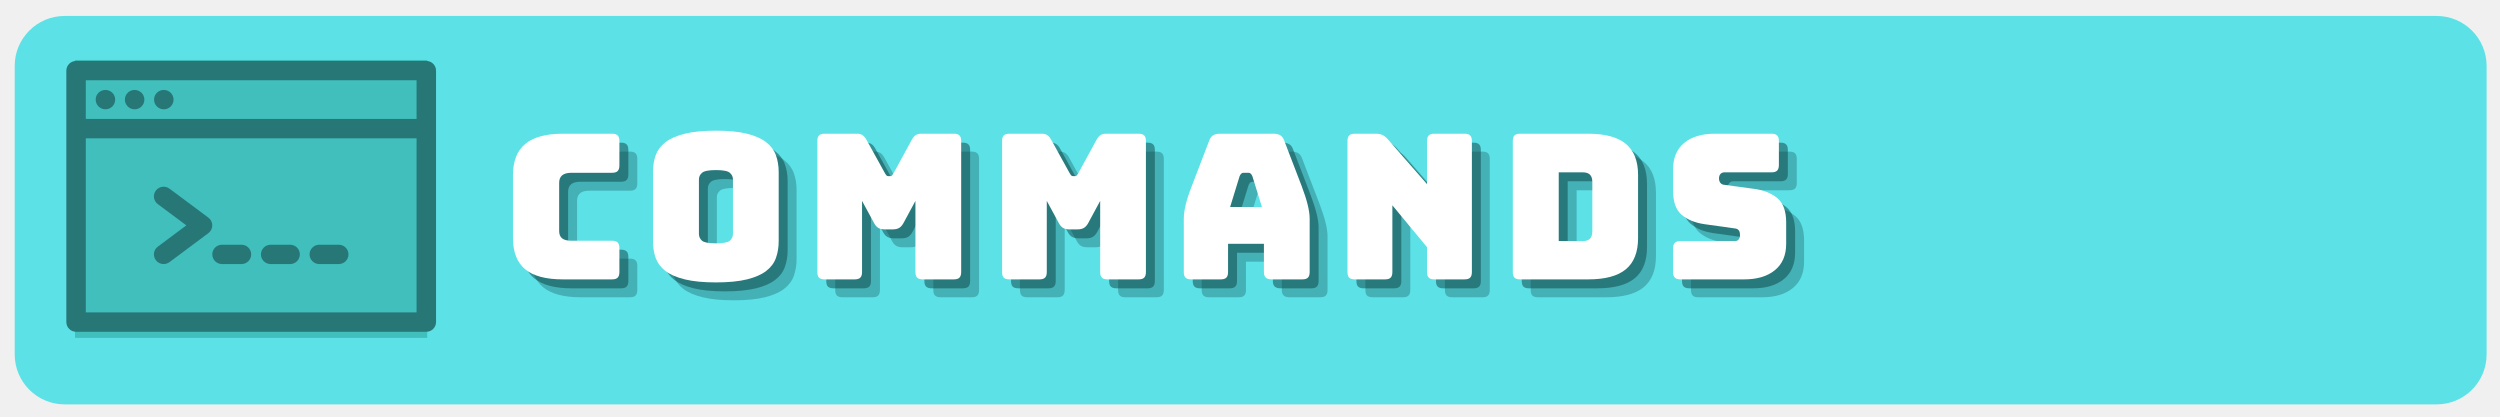
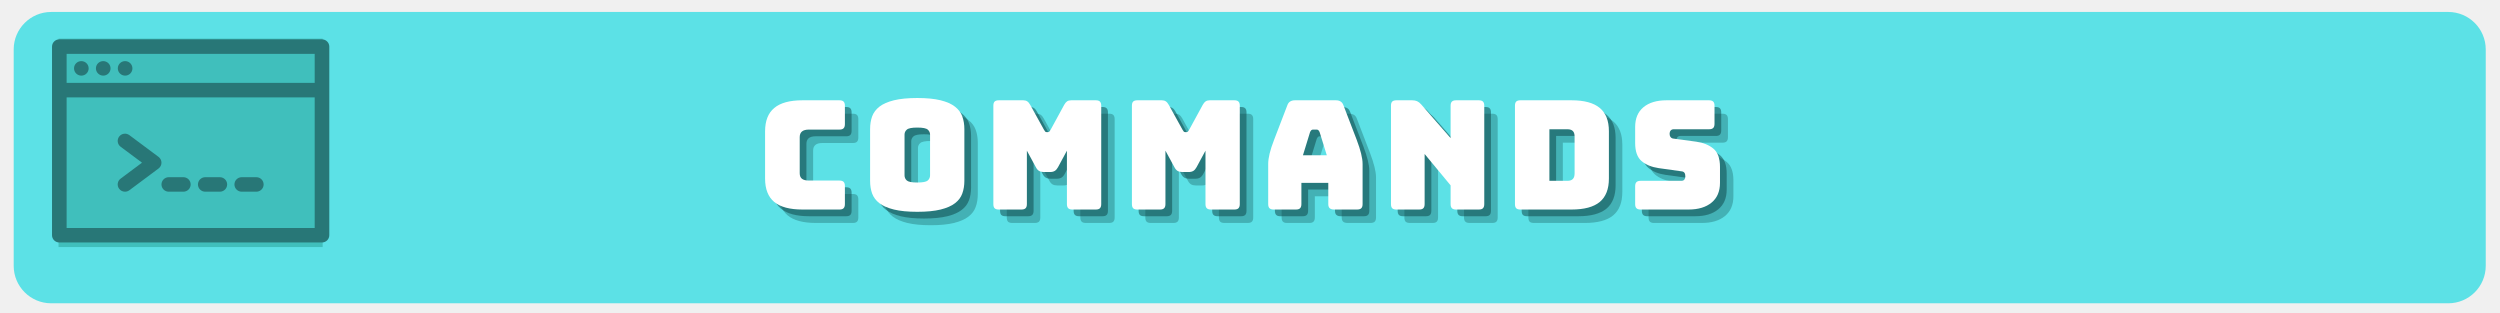
- <svg xmlns="http://www.w3.org/2000/svg" width="600" zoomAndPan="magnify" viewBox="0 0 450 75" height="100" preserveAspectRatio="xMidYMid meet" version="1.0">
+ <svg xmlns="http://www.w3.org/2000/svg" width="800" zoomAndPan="magnify" viewBox="0 0 600 75" height="100" preserveAspectRatio="xMidYMid meet" version="1.0">
  <defs>
    <g />
-     <clipPath id="a8f22cd512">
-       <path d="M 2.645 2.871 L 447.59 2.871 L 447.59 72.789 L 2.645 72.789 Z M 2.645 2.871 " clip-rule="nonzero" />
-     </clipPath>
-     <clipPath id="0881bcf93d">
-       <path d="M 11.645 2.871 L 438.59 2.871 C 443.562 2.871 447.59 6.902 447.59 11.871 L 447.59 63.789 C 447.59 68.762 443.562 72.789 438.59 72.789 L 11.645 72.789 C 6.672 72.789 2.645 68.762 2.645 63.789 L 2.645 11.871 C 2.645 6.902 6.672 2.871 11.645 2.871 Z M 11.645 2.871 " clip-rule="nonzero" />
-     </clipPath>
-     <clipPath id="2cd07e31df">
-       <path d="M 13.504 10.793 L 76.902 10.793 L 76.902 60.82 L 13.504 60.82 Z M 13.504 10.793 " clip-rule="nonzero" />
-     </clipPath>
-     <clipPath id="aecfd1c8bf">
-       <path d="M 11.816 10.969 L 78.566 10.969 L 78.566 59.719 L 11.816 59.719 Z M 11.816 10.969 " clip-rule="nonzero" />
+     <clipPath id="42a7667647">
+       <path d="M 3.285 2.871 L 596.578 2.871 L 596.578 72.789 L 3.285 72.789 Z M 3.285 2.871 " clip-rule="nonzero" />
+     </clipPath>
+     <clipPath id="89213563f9">
+       <path d="M 12.285 2.871 L 587.578 2.871 C 592.551 2.871 596.578 6.902 596.578 11.871 L 596.578 63.789 C 596.578 68.762 592.551 72.789 587.578 72.789 L 12.285 72.789 C 7.316 72.789 3.285 68.762 3.285 63.789 L 3.285 11.871 C 3.285 6.902 7.316 2.871 12.285 2.871 Z M 12.285 2.871 " clip-rule="nonzero" />
+     </clipPath>
+     <clipPath id="1441cbeea9">
+       <path d="M 14.047 9.27 L 77.441 9.27 L 77.441 59.301 L 14.047 59.301 Z M 14.047 9.27 " clip-rule="nonzero" />
+     </clipPath>
+     <clipPath id="b07597e1dd">
+       <path d="M 12.359 9.445 L 79.109 9.445 L 79.109 58.195 L 12.359 58.195 Z M 12.359 9.445 " clip-rule="nonzero" />
    </clipPath>
  </defs>
-   <g clip-path="url(#a8f22cd512)">
-     <g clip-path="url(#0881bcf93d)">
-       <path fill="#5ce1e6" d="M 2.645 2.871 L 447.59 2.871 L 447.59 72.789 L 2.645 72.789 Z M 2.645 2.871 " fill-opacity="1" fill-rule="nonzero" />
-     </g>
-   </g>
-   <g clip-path="url(#2cd07e31df)">
-     <path fill="#40bfbc" d="M 13.504 10.793 L 76.902 10.793 L 76.902 60.82 L 13.504 60.82 Z M 13.504 10.793 " fill-opacity="1" fill-rule="nonzero" />
-   </g>
-   <g clip-path="url(#aecfd1c8bf)">
-     <path fill="#287777" d="M 76.738 10.969 L 13.695 10.969 C 12.73 10.969 11.941 11.754 11.941 12.711 L 11.941 57.977 C 11.941 58.934 12.73 59.719 13.695 59.719 L 76.738 59.719 C 77.699 59.719 78.488 58.934 78.488 57.977 L 78.488 12.711 C 78.488 11.754 77.703 10.969 76.738 10.969 M 15.445 14.453 L 74.984 14.453 L 74.984 21.414 L 15.445 21.414 Z M 74.984 56.234 L 15.445 56.234 L 15.445 24.898 L 74.984 24.898 Z M 74.984 56.234 " fill-opacity="1" fill-rule="evenodd" />
-   </g>
-   <path fill="#287777" d="M 18.984 19.676 C 18.016 19.676 17.223 18.895 17.223 17.934 C 17.223 16.969 17.996 16.191 18.965 16.191 L 18.984 16.191 C 19.949 16.191 20.734 16.969 20.734 17.934 C 20.734 18.895 19.949 19.676 18.984 19.676 " fill-opacity="1" fill-rule="evenodd" />
-   <path fill="#287777" d="M 24.234 19.676 C 23.27 19.676 22.477 18.895 22.477 17.934 C 22.477 16.969 23.25 16.191 24.219 16.191 L 24.234 16.191 C 25.203 16.191 25.988 16.969 25.988 17.934 C 25.988 18.895 25.203 19.676 24.234 19.676 " fill-opacity="1" fill-rule="evenodd" />
-   <path fill="#287777" d="M 29.488 19.676 C 28.523 19.676 27.73 18.895 27.73 17.934 C 27.73 16.969 28.504 16.191 29.473 16.191 L 29.488 16.191 C 30.457 16.191 31.242 16.969 31.242 17.934 C 31.242 18.895 30.457 19.676 29.488 19.676 " fill-opacity="1" fill-rule="evenodd" />
-   <path fill="#287777" d="M 29.457 47.531 C 28.926 47.531 28.398 47.293 28.055 46.836 C 27.473 46.066 27.629 44.973 28.402 44.398 L 33.539 40.566 L 28.402 36.738 C 27.629 36.16 27.473 35.07 28.055 34.301 C 28.637 33.531 29.73 33.379 30.504 33.953 L 37.512 39.176 C 37.953 39.504 38.211 40.02 38.211 40.566 C 38.211 41.113 37.953 41.633 37.512 41.961 L 30.504 47.184 C 30.191 47.418 29.82 47.531 29.457 47.531 " fill-opacity="1" fill-rule="evenodd" />
-   <path fill="#287777" d="M 43.465 47.531 L 39.961 47.531 C 38.996 47.531 38.211 46.754 38.211 45.789 C 38.211 44.828 38.996 44.051 39.961 44.051 L 43.465 44.051 C 44.43 44.051 45.215 44.828 45.215 45.789 C 45.215 46.754 44.43 47.531 43.465 47.531 " fill-opacity="1" fill-rule="evenodd" />
-   <path fill="#287777" d="M 60.977 47.531 L 57.473 47.531 C 56.508 47.531 55.723 46.754 55.723 45.789 C 55.723 44.828 56.508 44.051 57.473 44.051 L 60.977 44.051 C 61.945 44.051 62.727 44.828 62.727 45.789 C 62.727 46.754 61.945 47.531 60.977 47.531 " fill-opacity="1" fill-rule="evenodd" />
-   <path fill="#287777" d="M 52.223 47.531 L 48.719 47.531 C 47.75 47.531 46.969 46.754 46.969 45.789 C 46.969 44.828 47.754 44.051 48.719 44.051 L 52.223 44.051 C 53.188 44.051 53.973 44.828 53.973 45.789 C 53.973 46.754 53.188 47.531 52.223 47.531 " fill-opacity="1" fill-rule="evenodd" />
-   <g fill="#0d4244" fill-opacity="0.302">
-     <g transform="translate(93.44639, 53.50789)">
+   <g clip-path="url(#42a7667647)">
+     <g clip-path="url(#89213563f9)">
+       <path fill="#5ce1e6" d="M 3.285 2.871 L 596.578 2.871 L 596.578 72.789 L 3.285 72.789 Z M 3.285 2.871 " fill-opacity="1" fill-rule="nonzero" />
+     </g>
+   </g>
+   <g clip-path="url(#1441cbeea9)">
+     <path fill="#40bfbc" d="M 14.047 9.27 L 77.445 9.27 L 77.445 59.301 L 14.047 59.301 Z M 14.047 9.27 " fill-opacity="1" fill-rule="nonzero" />
+   </g>
+   <g clip-path="url(#b07597e1dd)">
+     <path fill="#287777" d="M 77.281 9.445 L 14.234 9.445 C 13.273 9.445 12.484 10.23 12.484 11.188 L 12.484 56.453 C 12.484 57.414 13.273 58.195 14.234 58.195 L 77.281 58.195 C 78.242 58.195 79.031 57.414 79.031 56.453 L 79.031 11.188 C 79.031 10.23 78.242 9.445 77.281 9.445 M 15.988 12.93 L 75.527 12.93 L 75.527 19.895 L 15.988 19.895 Z M 75.527 54.715 L 15.988 54.715 L 15.988 23.375 L 75.527 23.375 Z M 75.527 54.715 " fill-opacity="1" fill-rule="evenodd" />
+   </g>
+   <path fill="#287777" d="M 19.523 18.152 C 18.559 18.152 17.766 17.371 17.766 16.41 C 17.766 15.449 18.539 14.668 19.508 14.668 L 19.523 14.668 C 20.492 14.668 21.277 15.449 21.277 16.41 C 21.277 17.375 20.492 18.152 19.523 18.152 " fill-opacity="1" fill-rule="evenodd" />
+   <path fill="#287777" d="M 24.777 18.152 C 23.812 18.152 23.02 17.371 23.02 16.41 C 23.02 15.449 23.793 14.668 24.762 14.668 L 24.777 14.668 C 25.746 14.668 26.531 15.449 26.531 16.41 C 26.531 17.375 25.746 18.152 24.777 18.152 " fill-opacity="1" fill-rule="evenodd" />
+   <path fill="#287777" d="M 30.031 18.152 C 29.066 18.152 28.273 17.371 28.273 16.41 C 28.273 15.449 29.047 14.668 30.016 14.668 L 30.031 14.668 C 31 14.668 31.781 15.449 31.781 16.41 C 31.785 17.375 31 18.152 30.031 18.152 " fill-opacity="1" fill-rule="evenodd" />
+   <path fill="#287777" d="M 30 46.008 C 29.465 46.008 28.938 45.77 28.598 45.312 C 28.016 44.543 28.172 43.449 28.945 42.875 L 34.082 39.043 L 28.945 35.215 C 28.172 34.637 28.016 33.547 28.598 32.777 C 29.18 32.008 30.273 31.855 31.047 32.43 L 38.051 37.652 C 38.492 37.98 38.754 38.5 38.754 39.043 C 38.754 39.59 38.492 40.109 38.051 40.438 L 31.047 45.66 C 30.734 45.895 30.363 46.008 30 46.008 " fill-opacity="1" fill-rule="evenodd" />
+   <path fill="#287777" d="M 44.008 46.008 L 40.504 46.008 C 39.539 46.008 38.754 45.23 38.754 44.27 C 38.754 43.305 39.539 42.527 40.504 42.527 L 44.008 42.527 C 44.973 42.527 45.758 43.305 45.758 44.27 C 45.758 45.23 44.973 46.008 44.008 46.008 " fill-opacity="1" fill-rule="evenodd" />
+   <path fill="#287777" d="M 61.52 46.008 L 58.016 46.008 C 57.051 46.008 56.266 45.23 56.266 44.27 C 56.266 43.305 57.051 42.527 58.016 42.527 L 61.52 42.527 C 62.488 42.527 63.27 43.305 63.27 44.27 C 63.27 45.23 62.484 46.008 61.52 46.008 " fill-opacity="1" fill-rule="evenodd" />
+   <path fill="#287777" d="M 52.762 46.008 L 49.262 46.008 C 48.293 46.008 47.508 45.23 47.508 44.27 C 47.512 43.305 48.293 42.527 49.262 42.527 L 52.762 42.527 C 53.73 42.527 54.516 43.305 54.516 44.27 C 54.516 45.23 53.73 46.008 52.762 46.008 " fill-opacity="1" fill-rule="evenodd" />
+   <g fill="#0d4244" fill-opacity="0.302">
+     <g transform="translate(184.7303, 53.50789)">
      <g>
        <path d="M 19.953 0 L 11.078 0 C 8.035 0 5.781 -0.602 4.312 -1.812 C 2.844 -3.031 2.109 -4.906 2.109 -7.438 L 2.109 -18.75 C 2.109 -21.281 2.844 -23.156 4.312 -24.375 C 5.781 -25.602 8.035 -26.219 11.078 -26.219 L 19.953 -26.219 C 20.422 -26.219 20.754 -26.113 20.953 -25.906 C 21.16 -25.707 21.266 -25.375 21.266 -24.906 L 21.266 -20.5 C 21.266 -20.039 21.16 -19.707 20.953 -19.5 C 20.754 -19.289 20.422 -19.188 19.953 -19.188 L 12.641 -19.188 C 11.891 -19.188 11.332 -19.035 10.969 -18.734 C 10.602 -18.43 10.422 -17.977 10.422 -17.375 L 10.422 -8.703 C 10.422 -8.098 10.602 -7.656 10.969 -7.375 C 11.332 -7.094 11.891 -6.953 12.641 -6.953 L 19.953 -6.953 C 20.422 -6.953 20.754 -6.848 20.953 -6.641 C 21.16 -6.441 21.266 -6.109 21.266 -5.641 L 21.266 -1.312 C 21.266 -0.852 21.16 -0.52 20.953 -0.312 C 20.754 -0.102 20.422 0 19.953 0 Z M 19.953 0 " />
      </g>
    </g>
  </g>
  <g fill="#0d4244" fill-opacity="0.302">
-     <g transform="translate(118.6512, 53.50789)">
+     <g transform="translate(209.9351, 53.50789)">
      <g>
        <path d="M 24.734 -6.891 C 24.734 -5.766 24.566 -4.75 24.234 -3.844 C 23.91 -2.938 23.328 -2.16 22.484 -1.516 C 21.648 -0.867 20.5 -0.363 19.031 0 C 17.562 0.363 15.695 0.547 13.438 0.547 C 11.176 0.547 9.305 0.363 7.828 0 C 6.348 -0.363 5.188 -0.867 4.344 -1.516 C 3.508 -2.16 2.926 -2.938 2.594 -3.844 C 2.27 -4.75 2.109 -5.766 2.109 -6.891 L 2.109 -19.297 C 2.109 -20.422 2.27 -21.438 2.594 -22.344 C 2.926 -23.25 3.508 -24.031 4.344 -24.688 C 5.188 -25.344 6.348 -25.852 7.828 -26.219 C 9.305 -26.582 11.176 -26.766 13.438 -26.766 C 15.695 -26.766 17.562 -26.582 19.031 -26.219 C 20.5 -25.852 21.648 -25.344 22.484 -24.688 C 23.328 -24.031 23.91 -23.25 24.234 -22.344 C 24.566 -21.438 24.734 -20.422 24.734 -19.297 Z M 10.375 -8.188 C 10.375 -7.707 10.555 -7.301 10.922 -6.969 C 11.285 -6.645 12.125 -6.484 13.438 -6.484 C 14.75 -6.484 15.586 -6.645 15.953 -6.969 C 16.316 -7.301 16.5 -7.707 16.5 -8.188 L 16.5 -18 C 16.5 -18.457 16.316 -18.848 15.953 -19.172 C 15.586 -19.504 14.75 -19.672 13.438 -19.672 C 12.125 -19.672 11.285 -19.504 10.922 -19.172 C 10.555 -18.848 10.375 -18.457 10.375 -18 Z M 10.375 -8.188 " />
      </g>
    </g>
  </g>
  <g fill="#0d4244" fill-opacity="0.302">
-     <g transform="translate(147.8259, 53.50789)">
-       <g>
-         <path d="M 9.25 0 L 3.828 0 C 3.359 0 3.02 -0.102 2.812 -0.312 C 2.613 -0.52 2.516 -0.852 2.516 -1.312 L 2.516 -24.906 C 2.516 -25.375 2.613 -25.707 2.812 -25.906 C 3.02 -26.113 3.359 -26.219 3.828 -26.219 L 9.688 -26.219 C 10.07 -26.219 10.391 -26.133 10.641 -25.969 C 10.898 -25.801 11.141 -25.52 11.359 -25.125 L 14.641 -19.188 C 14.766 -18.969 14.867 -18.812 14.953 -18.719 C 15.035 -18.625 15.148 -18.578 15.297 -18.578 L 15.625 -18.578 C 15.77 -18.578 15.883 -18.625 15.969 -18.719 C 16.051 -18.812 16.156 -18.969 16.281 -19.188 L 19.516 -25.125 C 19.734 -25.52 19.969 -25.801 20.219 -25.969 C 20.477 -26.133 20.805 -26.219 21.203 -26.219 L 27.094 -26.219 C 27.562 -26.219 27.895 -26.113 28.094 -25.906 C 28.301 -25.707 28.406 -25.375 28.406 -24.906 L 28.406 -1.312 C 28.406 -0.852 28.301 -0.52 28.094 -0.312 C 27.895 -0.102 27.562 0 27.094 0 L 21.484 0 C 21.023 0 20.691 -0.102 20.484 -0.312 C 20.273 -0.52 20.172 -0.852 20.172 -1.312 L 20.172 -14.125 L 18.031 -10.156 C 17.812 -9.75 17.551 -9.453 17.25 -9.266 C 16.945 -9.086 16.562 -9 16.094 -9 L 14.641 -9 C 14.18 -9 13.797 -9.086 13.484 -9.266 C 13.18 -9.453 12.926 -9.75 12.719 -10.156 L 10.562 -14.125 L 10.562 -1.312 C 10.562 -0.852 10.457 -0.52 10.25 -0.312 C 10.039 -0.102 9.707 0 9.25 0 Z M 9.25 0 " />
-       </g>
-     </g>
-   </g>
-   <g fill="#0d4244" fill-opacity="0.302">
-     <g transform="translate(181.0799, 53.50789)">
-       <g>
-         <path d="M 9.25 0 L 3.828 0 C 3.359 0 3.02 -0.102 2.812 -0.312 C 2.613 -0.52 2.516 -0.852 2.516 -1.312 L 2.516 -24.906 C 2.516 -25.375 2.613 -25.707 2.812 -25.906 C 3.02 -26.113 3.359 -26.219 3.828 -26.219 L 9.688 -26.219 C 10.07 -26.219 10.391 -26.133 10.641 -25.969 C 10.898 -25.801 11.141 -25.52 11.359 -25.125 L 14.641 -19.188 C 14.766 -18.969 14.867 -18.812 14.953 -18.719 C 15.035 -18.625 15.148 -18.578 15.297 -18.578 L 15.625 -18.578 C 15.77 -18.578 15.883 -18.625 15.969 -18.719 C 16.051 -18.812 16.156 -18.969 16.281 -19.188 L 19.516 -25.125 C 19.734 -25.52 19.969 -25.801 20.219 -25.969 C 20.477 -26.133 20.805 -26.219 21.203 -26.219 L 27.094 -26.219 C 27.562 -26.219 27.895 -26.113 28.094 -25.906 C 28.301 -25.707 28.406 -25.375 28.406 -24.906 L 28.406 -1.312 C 28.406 -0.852 28.301 -0.52 28.094 -0.312 C 27.895 -0.102 27.562 0 27.094 0 L 21.484 0 C 21.023 0 20.691 -0.102 20.484 -0.312 C 20.273 -0.52 20.172 -0.852 20.172 -1.312 L 20.172 -14.125 L 18.031 -10.156 C 17.812 -9.75 17.551 -9.453 17.25 -9.266 C 16.945 -9.086 16.562 -9 16.094 -9 L 14.641 -9 C 14.18 -9 13.797 -9.086 13.484 -9.266 C 13.18 -9.453 12.926 -9.75 12.719 -10.156 L 10.562 -14.125 L 10.562 -1.312 C 10.562 -0.852 10.457 -0.52 10.25 -0.312 C 10.039 -0.102 9.707 0 9.25 0 Z M 9.25 0 " />
-       </g>
-     </g>
-   </g>
-   <g fill="#0d4244" fill-opacity="0.302">
-     <g transform="translate(214.3339, 53.50789)">
+     <g transform="translate(239.1099, 53.50789)">
+       <g>
+         <path d="M 9.25 0 L 3.828 0 C 3.359 0 3.02 -0.102 2.812 -0.312 C 2.613 -0.52 2.516 -0.852 2.516 -1.312 L 2.516 -24.906 C 2.516 -25.375 2.613 -25.707 2.812 -25.906 C 3.02 -26.113 3.359 -26.219 3.828 -26.219 L 9.688 -26.219 C 10.07 -26.219 10.391 -26.133 10.641 -25.969 C 10.898 -25.801 11.141 -25.52 11.359 -25.125 L 14.641 -19.188 C 14.766 -18.969 14.867 -18.812 14.953 -18.719 C 15.035 -18.625 15.148 -18.578 15.297 -18.578 L 15.625 -18.578 C 15.77 -18.578 15.883 -18.625 15.969 -18.719 C 16.051 -18.812 16.156 -18.969 16.281 -19.188 L 19.516 -25.125 C 19.734 -25.52 19.969 -25.801 20.219 -25.969 C 20.477 -26.133 20.805 -26.219 21.203 -26.219 L 27.094 -26.219 C 27.562 -26.219 27.895 -26.113 28.094 -25.906 C 28.301 -25.707 28.406 -25.375 28.406 -24.906 L 28.406 -1.312 C 28.406 -0.852 28.301 -0.52 28.094 -0.312 C 27.895 -0.102 27.562 0 27.094 0 L 21.484 0 C 21.023 0 20.691 -0.102 20.484 -0.312 C 20.273 -0.52 20.172 -0.852 20.172 -1.312 L 20.172 -14.125 L 18.031 -10.156 C 17.812 -9.75 17.551 -9.453 17.25 -9.266 C 16.945 -9.086 16.562 -9 16.094 -9 L 14.641 -9 C 14.18 -9 13.797 -9.086 13.484 -9.266 C 13.18 -9.453 12.926 -9.75 12.719 -10.156 L 10.562 -14.125 L 10.562 -1.312 C 10.562 -0.852 10.457 -0.52 10.25 -0.312 C 10.039 -0.102 9.707 0 9.25 0 Z M 9.25 0 " />
+       </g>
+     </g>
+   </g>
+   <g fill="#0d4244" fill-opacity="0.302">
+     <g transform="translate(272.3639, 53.50789)">
+       <g>
+         <path d="M 9.25 0 L 3.828 0 C 3.359 0 3.02 -0.102 2.812 -0.312 C 2.613 -0.52 2.516 -0.852 2.516 -1.312 L 2.516 -24.906 C 2.516 -25.375 2.613 -25.707 2.812 -25.906 C 3.02 -26.113 3.359 -26.219 3.828 -26.219 L 9.688 -26.219 C 10.07 -26.219 10.391 -26.133 10.641 -25.969 C 10.898 -25.801 11.141 -25.52 11.359 -25.125 L 14.641 -19.188 C 14.766 -18.969 14.867 -18.812 14.953 -18.719 C 15.035 -18.625 15.148 -18.578 15.297 -18.578 L 15.625 -18.578 C 15.77 -18.578 15.883 -18.625 15.969 -18.719 C 16.051 -18.812 16.156 -18.969 16.281 -19.188 L 19.516 -25.125 C 19.734 -25.52 19.969 -25.801 20.219 -25.969 C 20.477 -26.133 20.805 -26.219 21.203 -26.219 L 27.094 -26.219 C 27.562 -26.219 27.895 -26.113 28.094 -25.906 C 28.301 -25.707 28.406 -25.375 28.406 -24.906 L 28.406 -1.312 C 28.406 -0.852 28.301 -0.52 28.094 -0.312 C 27.895 -0.102 27.562 0 27.094 0 L 21.484 0 C 21.023 0 20.691 -0.102 20.484 -0.312 C 20.273 -0.52 20.172 -0.852 20.172 -1.312 L 20.172 -14.125 L 18.031 -10.156 C 17.812 -9.75 17.551 -9.453 17.25 -9.266 C 16.945 -9.086 16.562 -9 16.094 -9 L 14.641 -9 C 14.18 -9 13.797 -9.086 13.484 -9.266 C 13.18 -9.453 12.926 -9.75 12.719 -10.156 L 10.562 -14.125 L 10.562 -1.312 C 10.562 -0.852 10.457 -0.52 10.25 -0.312 C 10.039 -0.102 9.707 0 9.25 0 Z M 9.25 0 " />
+       </g>
+     </g>
+   </g>
+   <g fill="#0d4244" fill-opacity="0.302">
+     <g transform="translate(305.6179, 53.50789)">
      <g>
        <path d="M 12.016 -18.578 L 10.312 -13.031 L 16.031 -13.031 L 14.312 -18.578 C 14.219 -18.797 14.113 -18.953 14 -19.047 C 13.895 -19.141 13.77 -19.188 13.625 -19.188 L 12.719 -19.188 C 12.57 -19.188 12.441 -19.141 12.328 -19.047 C 12.223 -18.953 12.117 -18.797 12.016 -18.578 Z M 9.938 -1.312 C 9.938 -0.852 9.832 -0.52 9.625 -0.312 C 9.426 -0.102 9.094 0 8.625 0 L 3.281 0 C 2.82 0 2.488 -0.102 2.281 -0.312 C 2.07 -0.52 1.969 -0.852 1.969 -1.312 L 1.969 -10.922 C 1.969 -11.648 2.082 -12.488 2.312 -13.438 C 2.539 -14.383 2.898 -15.488 3.391 -16.75 L 6.562 -25.016 C 6.707 -25.43 6.93 -25.734 7.234 -25.922 C 7.535 -26.117 7.926 -26.219 8.406 -26.219 L 18.203 -26.219 C 18.672 -26.219 19.055 -26.117 19.359 -25.922 C 19.66 -25.734 19.883 -25.43 20.031 -25.016 L 23.203 -16.75 C 23.68 -15.488 24.035 -14.383 24.266 -13.438 C 24.504 -12.488 24.625 -11.648 24.625 -10.922 L 24.625 -1.312 C 24.625 -0.852 24.52 -0.52 24.312 -0.312 C 24.102 -0.102 23.77 0 23.312 0 L 17.812 0 C 17.32 0 16.961 -0.102 16.734 -0.312 C 16.504 -0.52 16.391 -0.852 16.391 -1.312 L 16.391 -6.406 L 9.938 -6.406 Z M 9.938 -1.312 " />
      </g>
    </g>
  </g>
  <g fill="#0d4244" fill-opacity="0.302">
-     <g transform="translate(243.2537, 53.50789)">
+     <g transform="translate(334.5377, 53.50789)">
      <g>
        <path d="M 9.281 0 L 3.828 0 C 3.359 0 3.02 -0.102 2.812 -0.312 C 2.613 -0.52 2.516 -0.852 2.516 -1.312 L 2.516 -24.906 C 2.516 -25.375 2.613 -25.707 2.812 -25.906 C 3.02 -26.113 3.359 -26.219 3.828 -26.219 L 7.609 -26.219 C 8.066 -26.219 8.457 -26.145 8.781 -26 C 9.113 -25.852 9.441 -25.598 9.766 -25.234 L 16.828 -17.156 L 16.828 -24.906 C 16.828 -25.375 16.93 -25.707 17.141 -25.906 C 17.348 -26.113 17.68 -26.219 18.141 -26.219 L 23.594 -26.219 C 24.062 -26.219 24.395 -26.113 24.594 -25.906 C 24.801 -25.707 24.906 -25.375 24.906 -24.906 L 24.906 -1.312 C 24.906 -0.852 24.801 -0.52 24.594 -0.312 C 24.395 -0.102 24.062 0 23.594 0 L 18.141 0 C 17.68 0 17.348 -0.102 17.141 -0.312 C 16.93 -0.52 16.828 -0.852 16.828 -1.312 L 16.828 -5.797 L 10.594 -13.328 L 10.594 -1.312 C 10.594 -0.852 10.488 -0.52 10.281 -0.312 C 10.082 -0.102 9.75 0 9.281 0 Z M 9.281 0 " />
      </g>
    </g>
  </g>
  <g fill="#0d4244" fill-opacity="0.302">
-     <g transform="translate(273.0112, 53.50789)">
+     <g transform="translate(364.2952, 53.50789)">
      <g>
        <path d="M 16.094 0 L 3.828 0 C 3.359 0 3.02 -0.102 2.812 -0.312 C 2.613 -0.52 2.516 -0.852 2.516 -1.312 L 2.516 -24.906 C 2.516 -25.375 2.613 -25.707 2.812 -25.906 C 3.02 -26.113 3.359 -26.219 3.828 -26.219 L 16.094 -26.219 C 19.133 -26.219 21.391 -25.609 22.859 -24.391 C 24.328 -23.18 25.062 -21.316 25.062 -18.797 L 25.062 -7.438 C 25.062 -4.906 24.328 -3.031 22.859 -1.812 C 21.391 -0.602 19.133 0 16.094 0 Z M 10.781 -19.266 L 10.781 -6.891 L 15.109 -6.891 C 15.691 -6.891 16.125 -7.035 16.406 -7.328 C 16.688 -7.617 16.828 -8.066 16.828 -8.672 L 16.828 -17.516 C 16.828 -18.117 16.688 -18.562 16.406 -18.844 C 16.125 -19.125 15.691 -19.266 15.109 -19.266 Z M 10.781 -19.266 " />
      </g>
    </g>
  </g>
  <g fill="#0d4244" fill-opacity="0.302">
-     <g transform="translate(302.5138, 53.50789)">
+     <g transform="translate(393.7977, 53.50789)">
      <g>
        <path d="M 14.672 0 L 3.172 0 C 2.711 0 2.379 -0.102 2.172 -0.312 C 1.961 -0.52 1.859 -0.852 1.859 -1.312 L 1.859 -5.578 C 1.859 -6.035 1.961 -6.367 2.172 -6.578 C 2.379 -6.785 2.711 -6.891 3.172 -6.891 L 12.969 -6.891 C 13.281 -6.891 13.516 -6.988 13.672 -7.188 C 13.828 -7.395 13.906 -7.645 13.906 -7.938 C 13.906 -8.352 13.828 -8.656 13.672 -8.844 C 13.516 -9.039 13.281 -9.148 12.969 -9.172 L 7.5 -9.938 C 5.801 -10.188 4.438 -10.75 3.406 -11.625 C 2.375 -12.5 1.859 -13.953 1.859 -15.984 L 1.859 -19.812 C 1.859 -21.875 2.523 -23.457 3.859 -24.562 C 5.191 -25.664 7.035 -26.219 9.391 -26.219 L 19.594 -26.219 C 20.051 -26.219 20.383 -26.113 20.594 -25.906 C 20.801 -25.707 20.906 -25.375 20.906 -24.906 L 20.906 -20.578 C 20.906 -20.117 20.801 -19.785 20.594 -19.578 C 20.383 -19.367 20.051 -19.266 19.594 -19.266 L 11.109 -19.266 C 10.797 -19.266 10.551 -19.16 10.375 -18.953 C 10.207 -18.742 10.125 -18.484 10.125 -18.172 C 10.125 -17.859 10.207 -17.594 10.375 -17.375 C 10.551 -17.156 10.797 -17.035 11.109 -17.016 L 16.531 -16.281 C 18.227 -16.039 19.598 -15.484 20.641 -14.609 C 21.691 -13.734 22.219 -12.273 22.219 -10.234 L 22.219 -6.406 C 22.219 -4.344 21.539 -2.758 20.188 -1.656 C 18.844 -0.551 17.004 0 14.672 0 Z M 14.672 0 " />
      </g>
    </g>
  </g>
  <g fill="#0d4244" fill-opacity="0.502">
-     <g transform="translate(91.83619, 51.89769)">
+     <g transform="translate(183.1201, 51.89769)">
      <g>
        <path d="M 19.953 0 L 11.078 0 C 8.035 0 5.781 -0.602 4.312 -1.812 C 2.844 -3.031 2.109 -4.906 2.109 -7.438 L 2.109 -18.75 C 2.109 -21.281 2.844 -23.156 4.312 -24.375 C 5.781 -25.602 8.035 -26.219 11.078 -26.219 L 19.953 -26.219 C 20.422 -26.219 20.754 -26.113 20.953 -25.906 C 21.16 -25.707 21.266 -25.375 21.266 -24.906 L 21.266 -20.5 C 21.266 -20.039 21.16 -19.707 20.953 -19.5 C 20.754 -19.289 20.422 -19.188 19.953 -19.188 L 12.641 -19.188 C 11.891 -19.188 11.332 -19.035 10.969 -18.734 C 10.602 -18.43 10.422 -17.977 10.422 -17.375 L 10.422 -8.703 C 10.422 -8.098 10.602 -7.656 10.969 -7.375 C 11.332 -7.094 11.891 -6.953 12.641 -6.953 L 19.953 -6.953 C 20.422 -6.953 20.754 -6.848 20.953 -6.641 C 21.16 -6.441 21.266 -6.109 21.266 -5.641 L 21.266 -1.312 C 21.266 -0.852 21.16 -0.52 20.953 -0.312 C 20.754 -0.102 20.422 0 19.953 0 Z M 19.953 0 " />
      </g>
    </g>
  </g>
  <g fill="#0d4244" fill-opacity="0.502">
-     <g transform="translate(117.041, 51.89769)">
+     <g transform="translate(208.3249, 51.89769)">
      <g>
        <path d="M 24.734 -6.891 C 24.734 -5.766 24.566 -4.75 24.234 -3.844 C 23.91 -2.938 23.328 -2.16 22.484 -1.516 C 21.648 -0.867 20.5 -0.363 19.031 0 C 17.562 0.363 15.695 0.547 13.438 0.547 C 11.176 0.547 9.305 0.363 7.828 0 C 6.348 -0.363 5.188 -0.867 4.344 -1.516 C 3.508 -2.16 2.926 -2.938 2.594 -3.844 C 2.27 -4.75 2.109 -5.766 2.109 -6.891 L 2.109 -19.297 C 2.109 -20.422 2.27 -21.438 2.594 -22.344 C 2.926 -23.25 3.508 -24.031 4.344 -24.688 C 5.188 -25.344 6.348 -25.852 7.828 -26.219 C 9.305 -26.582 11.176 -26.766 13.438 -26.766 C 15.695 -26.766 17.562 -26.582 19.031 -26.219 C 20.5 -25.852 21.648 -25.344 22.484 -24.688 C 23.328 -24.031 23.91 -23.25 24.234 -22.344 C 24.566 -21.438 24.734 -20.422 24.734 -19.297 Z M 10.375 -8.188 C 10.375 -7.707 10.555 -7.301 10.922 -6.969 C 11.285 -6.645 12.125 -6.484 13.438 -6.484 C 14.75 -6.484 15.586 -6.645 15.953 -6.969 C 16.316 -7.301 16.5 -7.707 16.5 -8.188 L 16.5 -18 C 16.5 -18.457 16.316 -18.848 15.953 -19.172 C 15.586 -19.504 14.75 -19.672 13.438 -19.672 C 12.125 -19.672 11.285 -19.504 10.922 -19.172 C 10.555 -18.848 10.375 -18.457 10.375 -18 Z M 10.375 -8.188 " />
      </g>
    </g>
  </g>
  <g fill="#0d4244" fill-opacity="0.502">
-     <g transform="translate(146.2157, 51.89769)">
-       <g>
-         <path d="M 9.25 0 L 3.828 0 C 3.359 0 3.02 -0.102 2.812 -0.312 C 2.613 -0.52 2.516 -0.852 2.516 -1.312 L 2.516 -24.906 C 2.516 -25.375 2.613 -25.707 2.812 -25.906 C 3.02 -26.113 3.359 -26.219 3.828 -26.219 L 9.688 -26.219 C 10.07 -26.219 10.391 -26.133 10.641 -25.969 C 10.898 -25.801 11.141 -25.52 11.359 -25.125 L 14.641 -19.188 C 14.766 -18.969 14.867 -18.812 14.953 -18.719 C 15.035 -18.625 15.148 -18.578 15.297 -18.578 L 15.625 -18.578 C 15.77 -18.578 15.883 -18.625 15.969 -18.719 C 16.051 -18.812 16.156 -18.969 16.281 -19.188 L 19.516 -25.125 C 19.734 -25.52 19.969 -25.801 20.219 -25.969 C 20.477 -26.133 20.805 -26.219 21.203 -26.219 L 27.094 -26.219 C 27.562 -26.219 27.895 -26.113 28.094 -25.906 C 28.301 -25.707 28.406 -25.375 28.406 -24.906 L 28.406 -1.312 C 28.406 -0.852 28.301 -0.52 28.094 -0.312 C 27.895 -0.102 27.562 0 27.094 0 L 21.484 0 C 21.023 0 20.691 -0.102 20.484 -0.312 C 20.273 -0.52 20.172 -0.852 20.172 -1.312 L 20.172 -14.125 L 18.031 -10.156 C 17.812 -9.75 17.551 -9.453 17.25 -9.266 C 16.945 -9.086 16.562 -9 16.094 -9 L 14.641 -9 C 14.18 -9 13.797 -9.086 13.484 -9.266 C 13.18 -9.453 12.926 -9.75 12.719 -10.156 L 10.562 -14.125 L 10.562 -1.312 C 10.562 -0.852 10.457 -0.52 10.25 -0.312 C 10.039 -0.102 9.707 0 9.25 0 Z M 9.25 0 " />
-       </g>
-     </g>
-   </g>
-   <g fill="#0d4244" fill-opacity="0.502">
-     <g transform="translate(179.4697, 51.89769)">
-       <g>
-         <path d="M 9.25 0 L 3.828 0 C 3.359 0 3.02 -0.102 2.812 -0.312 C 2.613 -0.52 2.516 -0.852 2.516 -1.312 L 2.516 -24.906 C 2.516 -25.375 2.613 -25.707 2.812 -25.906 C 3.02 -26.113 3.359 -26.219 3.828 -26.219 L 9.688 -26.219 C 10.07 -26.219 10.391 -26.133 10.641 -25.969 C 10.898 -25.801 11.141 -25.52 11.359 -25.125 L 14.641 -19.188 C 14.766 -18.969 14.867 -18.812 14.953 -18.719 C 15.035 -18.625 15.148 -18.578 15.297 -18.578 L 15.625 -18.578 C 15.77 -18.578 15.883 -18.625 15.969 -18.719 C 16.051 -18.812 16.156 -18.969 16.281 -19.188 L 19.516 -25.125 C 19.734 -25.52 19.969 -25.801 20.219 -25.969 C 20.477 -26.133 20.805 -26.219 21.203 -26.219 L 27.094 -26.219 C 27.562 -26.219 27.895 -26.113 28.094 -25.906 C 28.301 -25.707 28.406 -25.375 28.406 -24.906 L 28.406 -1.312 C 28.406 -0.852 28.301 -0.52 28.094 -0.312 C 27.895 -0.102 27.562 0 27.094 0 L 21.484 0 C 21.023 0 20.691 -0.102 20.484 -0.312 C 20.273 -0.52 20.172 -0.852 20.172 -1.312 L 20.172 -14.125 L 18.031 -10.156 C 17.812 -9.75 17.551 -9.453 17.25 -9.266 C 16.945 -9.086 16.562 -9 16.094 -9 L 14.641 -9 C 14.18 -9 13.797 -9.086 13.484 -9.266 C 13.18 -9.453 12.926 -9.75 12.719 -10.156 L 10.562 -14.125 L 10.562 -1.312 C 10.562 -0.852 10.457 -0.52 10.25 -0.312 C 10.039 -0.102 9.707 0 9.25 0 Z M 9.25 0 " />
-       </g>
-     </g>
-   </g>
-   <g fill="#0d4244" fill-opacity="0.502">
-     <g transform="translate(212.7237, 51.89769)">
+     <g transform="translate(237.4997, 51.89769)">
+       <g>
+         <path d="M 9.25 0 L 3.828 0 C 3.359 0 3.02 -0.102 2.812 -0.312 C 2.613 -0.52 2.516 -0.852 2.516 -1.312 L 2.516 -24.906 C 2.516 -25.375 2.613 -25.707 2.812 -25.906 C 3.02 -26.113 3.359 -26.219 3.828 -26.219 L 9.688 -26.219 C 10.07 -26.219 10.391 -26.133 10.641 -25.969 C 10.898 -25.801 11.141 -25.52 11.359 -25.125 L 14.641 -19.188 C 14.766 -18.969 14.867 -18.812 14.953 -18.719 C 15.035 -18.625 15.148 -18.578 15.297 -18.578 L 15.625 -18.578 C 15.77 -18.578 15.883 -18.625 15.969 -18.719 C 16.051 -18.812 16.156 -18.969 16.281 -19.188 L 19.516 -25.125 C 19.734 -25.52 19.969 -25.801 20.219 -25.969 C 20.477 -26.133 20.805 -26.219 21.203 -26.219 L 27.094 -26.219 C 27.562 -26.219 27.895 -26.113 28.094 -25.906 C 28.301 -25.707 28.406 -25.375 28.406 -24.906 L 28.406 -1.312 C 28.406 -0.852 28.301 -0.52 28.094 -0.312 C 27.895 -0.102 27.562 0 27.094 0 L 21.484 0 C 21.023 0 20.691 -0.102 20.484 -0.312 C 20.273 -0.52 20.172 -0.852 20.172 -1.312 L 20.172 -14.125 L 18.031 -10.156 C 17.812 -9.75 17.551 -9.453 17.25 -9.266 C 16.945 -9.086 16.562 -9 16.094 -9 L 14.641 -9 C 14.18 -9 13.797 -9.086 13.484 -9.266 C 13.18 -9.453 12.926 -9.75 12.719 -10.156 L 10.562 -14.125 L 10.562 -1.312 C 10.562 -0.852 10.457 -0.52 10.25 -0.312 C 10.039 -0.102 9.707 0 9.25 0 Z M 9.25 0 " />
+       </g>
+     </g>
+   </g>
+   <g fill="#0d4244" fill-opacity="0.502">
+     <g transform="translate(270.7537, 51.89769)">
+       <g>
+         <path d="M 9.25 0 L 3.828 0 C 3.359 0 3.02 -0.102 2.812 -0.312 C 2.613 -0.52 2.516 -0.852 2.516 -1.312 L 2.516 -24.906 C 2.516 -25.375 2.613 -25.707 2.812 -25.906 C 3.02 -26.113 3.359 -26.219 3.828 -26.219 L 9.688 -26.219 C 10.07 -26.219 10.391 -26.133 10.641 -25.969 C 10.898 -25.801 11.141 -25.52 11.359 -25.125 L 14.641 -19.188 C 14.766 -18.969 14.867 -18.812 14.953 -18.719 C 15.035 -18.625 15.148 -18.578 15.297 -18.578 L 15.625 -18.578 C 15.77 -18.578 15.883 -18.625 15.969 -18.719 C 16.051 -18.812 16.156 -18.969 16.281 -19.188 L 19.516 -25.125 C 19.734 -25.52 19.969 -25.801 20.219 -25.969 C 20.477 -26.133 20.805 -26.219 21.203 -26.219 L 27.094 -26.219 C 27.562 -26.219 27.895 -26.113 28.094 -25.906 C 28.301 -25.707 28.406 -25.375 28.406 -24.906 L 28.406 -1.312 C 28.406 -0.852 28.301 -0.52 28.094 -0.312 C 27.895 -0.102 27.562 0 27.094 0 L 21.484 0 C 21.023 0 20.691 -0.102 20.484 -0.312 C 20.273 -0.52 20.172 -0.852 20.172 -1.312 L 20.172 -14.125 L 18.031 -10.156 C 17.812 -9.75 17.551 -9.453 17.25 -9.266 C 16.945 -9.086 16.562 -9 16.094 -9 L 14.641 -9 C 14.18 -9 13.797 -9.086 13.484 -9.266 C 13.18 -9.453 12.926 -9.75 12.719 -10.156 L 10.562 -14.125 L 10.562 -1.312 C 10.562 -0.852 10.457 -0.52 10.25 -0.312 C 10.039 -0.102 9.707 0 9.25 0 Z M 9.25 0 " />
+       </g>
+     </g>
+   </g>
+   <g fill="#0d4244" fill-opacity="0.502">
+     <g transform="translate(304.0077, 51.89769)">
      <g>
        <path d="M 12.016 -18.578 L 10.312 -13.031 L 16.031 -13.031 L 14.312 -18.578 C 14.219 -18.797 14.113 -18.953 14 -19.047 C 13.895 -19.141 13.77 -19.188 13.625 -19.188 L 12.719 -19.188 C 12.57 -19.188 12.441 -19.141 12.328 -19.047 C 12.223 -18.953 12.117 -18.797 12.016 -18.578 Z M 9.938 -1.312 C 9.938 -0.852 9.832 -0.52 9.625 -0.312 C 9.426 -0.102 9.094 0 8.625 0 L 3.281 0 C 2.82 0 2.488 -0.102 2.281 -0.312 C 2.07 -0.52 1.969 -0.852 1.969 -1.312 L 1.969 -10.922 C 1.969 -11.648 2.082 -12.488 2.312 -13.438 C 2.539 -14.383 2.898 -15.488 3.391 -16.75 L 6.562 -25.016 C 6.707 -25.43 6.93 -25.734 7.234 -25.922 C 7.535 -26.117 7.926 -26.219 8.406 -26.219 L 18.203 -26.219 C 18.672 -26.219 19.055 -26.117 19.359 -25.922 C 19.66 -25.734 19.883 -25.43 20.031 -25.016 L 23.203 -16.75 C 23.68 -15.488 24.035 -14.383 24.266 -13.438 C 24.504 -12.488 24.625 -11.648 24.625 -10.922 L 24.625 -1.312 C 24.625 -0.852 24.52 -0.52 24.312 -0.312 C 24.102 -0.102 23.77 0 23.312 0 L 17.812 0 C 17.32 0 16.961 -0.102 16.734 -0.312 C 16.504 -0.52 16.391 -0.852 16.391 -1.312 L 16.391 -6.406 L 9.938 -6.406 Z M 9.938 -1.312 " />
      </g>
    </g>
  </g>
  <g fill="#0d4244" fill-opacity="0.502">
-     <g transform="translate(241.6435, 51.89769)">
+     <g transform="translate(332.9275, 51.89769)">
      <g>
        <path d="M 9.281 0 L 3.828 0 C 3.359 0 3.02 -0.102 2.812 -0.312 C 2.613 -0.52 2.516 -0.852 2.516 -1.312 L 2.516 -24.906 C 2.516 -25.375 2.613 -25.707 2.812 -25.906 C 3.02 -26.113 3.359 -26.219 3.828 -26.219 L 7.609 -26.219 C 8.066 -26.219 8.457 -26.145 8.781 -26 C 9.113 -25.852 9.441 -25.598 9.766 -25.234 L 16.828 -17.156 L 16.828 -24.906 C 16.828 -25.375 16.93 -25.707 17.141 -25.906 C 17.348 -26.113 17.68 -26.219 18.141 -26.219 L 23.594 -26.219 C 24.062 -26.219 24.395 -26.113 24.594 -25.906 C 24.801 -25.707 24.906 -25.375 24.906 -24.906 L 24.906 -1.312 C 24.906 -0.852 24.801 -0.52 24.594 -0.312 C 24.395 -0.102 24.062 0 23.594 0 L 18.141 0 C 17.68 0 17.348 -0.102 17.141 -0.312 C 16.93 -0.52 16.828 -0.852 16.828 -1.312 L 16.828 -5.797 L 10.594 -13.328 L 10.594 -1.312 C 10.594 -0.852 10.488 -0.52 10.281 -0.312 C 10.082 -0.102 9.75 0 9.281 0 Z M 9.281 0 " />
      </g>
    </g>
  </g>
  <g fill="#0d4244" fill-opacity="0.502">
-     <g transform="translate(271.401, 51.89769)">
+     <g transform="translate(362.685, 51.89769)">
      <g>
        <path d="M 16.094 0 L 3.828 0 C 3.359 0 3.02 -0.102 2.812 -0.312 C 2.613 -0.52 2.516 -0.852 2.516 -1.312 L 2.516 -24.906 C 2.516 -25.375 2.613 -25.707 2.812 -25.906 C 3.02 -26.113 3.359 -26.219 3.828 -26.219 L 16.094 -26.219 C 19.133 -26.219 21.391 -25.609 22.859 -24.391 C 24.328 -23.18 25.062 -21.316 25.062 -18.797 L 25.062 -7.438 C 25.062 -4.906 24.328 -3.031 22.859 -1.812 C 21.391 -0.602 19.133 0 16.094 0 Z M 10.781 -19.266 L 10.781 -6.891 L 15.109 -6.891 C 15.691 -6.891 16.125 -7.035 16.406 -7.328 C 16.688 -7.617 16.828 -8.066 16.828 -8.672 L 16.828 -17.516 C 16.828 -18.117 16.688 -18.562 16.406 -18.844 C 16.125 -19.125 15.691 -19.266 15.109 -19.266 Z M 10.781 -19.266 " />
      </g>
    </g>
  </g>
  <g fill="#0d4244" fill-opacity="0.502">
-     <g transform="translate(300.9036, 51.89769)">
+     <g transform="translate(392.1875, 51.89769)">
      <g>
        <path d="M 14.672 0 L 3.172 0 C 2.711 0 2.379 -0.102 2.172 -0.312 C 1.961 -0.52 1.859 -0.852 1.859 -1.312 L 1.859 -5.578 C 1.859 -6.035 1.961 -6.367 2.172 -6.578 C 2.379 -6.785 2.711 -6.891 3.172 -6.891 L 12.969 -6.891 C 13.281 -6.891 13.516 -6.988 13.672 -7.188 C 13.828 -7.395 13.906 -7.645 13.906 -7.938 C 13.906 -8.352 13.828 -8.656 13.672 -8.844 C 13.516 -9.039 13.281 -9.148 12.969 -9.172 L 7.5 -9.938 C 5.801 -10.188 4.438 -10.75 3.406 -11.625 C 2.375 -12.5 1.859 -13.953 1.859 -15.984 L 1.859 -19.812 C 1.859 -21.875 2.523 -23.457 3.859 -24.562 C 5.191 -25.664 7.035 -26.219 9.391 -26.219 L 19.594 -26.219 C 20.051 -26.219 20.383 -26.113 20.594 -25.906 C 20.801 -25.707 20.906 -25.375 20.906 -24.906 L 20.906 -20.578 C 20.906 -20.117 20.801 -19.785 20.594 -19.578 C 20.383 -19.367 20.051 -19.266 19.594 -19.266 L 11.109 -19.266 C 10.797 -19.266 10.551 -19.16 10.375 -18.953 C 10.207 -18.742 10.125 -18.484 10.125 -18.172 C 10.125 -17.859 10.207 -17.594 10.375 -17.375 C 10.551 -17.156 10.797 -17.035 11.109 -17.016 L 16.531 -16.281 C 18.227 -16.039 19.598 -15.484 20.641 -14.609 C 21.691 -13.734 22.219 -12.273 22.219 -10.234 L 22.219 -6.406 C 22.219 -4.344 21.539 -2.758 20.188 -1.656 C 18.844 -0.551 17.004 0 14.672 0 Z M 14.672 0 " />
      </g>
    </g>
  </g>
  <g fill="#ffffff" fill-opacity="1">
-     <g transform="translate(90.22599, 50.28749)">
+     <g transform="translate(181.5099, 50.28749)">
      <g>
        <path d="M 19.953 0 L 11.078 0 C 8.035 0 5.781 -0.602 4.312 -1.812 C 2.844 -3.031 2.109 -4.906 2.109 -7.438 L 2.109 -18.75 C 2.109 -21.281 2.844 -23.156 4.312 -24.375 C 5.781 -25.602 8.035 -26.219 11.078 -26.219 L 19.953 -26.219 C 20.422 -26.219 20.754 -26.113 20.953 -25.906 C 21.16 -25.707 21.266 -25.375 21.266 -24.906 L 21.266 -20.5 C 21.266 -20.039 21.16 -19.707 20.953 -19.5 C 20.754 -19.289 20.422 -19.188 19.953 -19.188 L 12.641 -19.188 C 11.891 -19.188 11.332 -19.035 10.969 -18.734 C 10.602 -18.43 10.422 -17.977 10.422 -17.375 L 10.422 -8.703 C 10.422 -8.098 10.602 -7.656 10.969 -7.375 C 11.332 -7.094 11.891 -6.953 12.641 -6.953 L 19.953 -6.953 C 20.422 -6.953 20.754 -6.848 20.953 -6.641 C 21.16 -6.441 21.266 -6.109 21.266 -5.641 L 21.266 -1.312 C 21.266 -0.852 21.16 -0.52 20.953 -0.312 C 20.754 -0.102 20.422 0 19.953 0 Z M 19.953 0 " />
      </g>
    </g>
  </g>
  <g fill="#ffffff" fill-opacity="1">
-     <g transform="translate(115.4308, 50.28749)">
+     <g transform="translate(206.7147, 50.28749)">
      <g>
        <path d="M 24.734 -6.891 C 24.734 -5.766 24.566 -4.75 24.234 -3.844 C 23.91 -2.938 23.328 -2.16 22.484 -1.516 C 21.648 -0.867 20.5 -0.363 19.031 0 C 17.562 0.363 15.695 0.547 13.438 0.547 C 11.176 0.547 9.305 0.363 7.828 0 C 6.348 -0.363 5.188 -0.867 4.344 -1.516 C 3.508 -2.16 2.926 -2.938 2.594 -3.844 C 2.27 -4.75 2.109 -5.766 2.109 -6.891 L 2.109 -19.297 C 2.109 -20.422 2.27 -21.438 2.594 -22.344 C 2.926 -23.25 3.508 -24.031 4.344 -24.688 C 5.188 -25.344 6.348 -25.852 7.828 -26.219 C 9.305 -26.582 11.176 -26.766 13.438 -26.766 C 15.695 -26.766 17.562 -26.582 19.031 -26.219 C 20.5 -25.852 21.648 -25.344 22.484 -24.688 C 23.328 -24.031 23.91 -23.25 24.234 -22.344 C 24.566 -21.438 24.734 -20.422 24.734 -19.297 Z M 10.375 -8.188 C 10.375 -7.707 10.555 -7.301 10.922 -6.969 C 11.285 -6.645 12.125 -6.484 13.438 -6.484 C 14.75 -6.484 15.586 -6.645 15.953 -6.969 C 16.316 -7.301 16.5 -7.707 16.5 -8.188 L 16.5 -18 C 16.5 -18.457 16.316 -18.848 15.953 -19.172 C 15.586 -19.504 14.75 -19.672 13.438 -19.672 C 12.125 -19.672 11.285 -19.504 10.922 -19.172 C 10.555 -18.848 10.375 -18.457 10.375 -18 Z M 10.375 -8.188 " />
      </g>
    </g>
  </g>
  <g fill="#ffffff" fill-opacity="1">
-     <g transform="translate(144.6055, 50.28749)">
-       <g>
-         <path d="M 9.25 0 L 3.828 0 C 3.359 0 3.02 -0.102 2.812 -0.312 C 2.613 -0.52 2.516 -0.852 2.516 -1.312 L 2.516 -24.906 C 2.516 -25.375 2.613 -25.707 2.812 -25.906 C 3.02 -26.113 3.359 -26.219 3.828 -26.219 L 9.688 -26.219 C 10.07 -26.219 10.391 -26.133 10.641 -25.969 C 10.898 -25.801 11.141 -25.52 11.359 -25.125 L 14.641 -19.188 C 14.766 -18.969 14.867 -18.812 14.953 -18.719 C 15.035 -18.625 15.148 -18.578 15.297 -18.578 L 15.625 -18.578 C 15.77 -18.578 15.883 -18.625 15.969 -18.719 C 16.051 -18.812 16.156 -18.969 16.281 -19.188 L 19.516 -25.125 C 19.734 -25.52 19.969 -25.801 20.219 -25.969 C 20.477 -26.133 20.805 -26.219 21.203 -26.219 L 27.094 -26.219 C 27.562 -26.219 27.895 -26.113 28.094 -25.906 C 28.301 -25.707 28.406 -25.375 28.406 -24.906 L 28.406 -1.312 C 28.406 -0.852 28.301 -0.52 28.094 -0.312 C 27.895 -0.102 27.562 0 27.094 0 L 21.484 0 C 21.023 0 20.691 -0.102 20.484 -0.312 C 20.273 -0.52 20.172 -0.852 20.172 -1.312 L 20.172 -14.125 L 18.031 -10.156 C 17.812 -9.75 17.551 -9.453 17.25 -9.266 C 16.945 -9.086 16.562 -9 16.094 -9 L 14.641 -9 C 14.18 -9 13.797 -9.086 13.484 -9.266 C 13.18 -9.453 12.926 -9.75 12.719 -10.156 L 10.562 -14.125 L 10.562 -1.312 C 10.562 -0.852 10.457 -0.52 10.25 -0.312 C 10.039 -0.102 9.707 0 9.25 0 Z M 9.25 0 " />
-       </g>
-     </g>
-   </g>
-   <g fill="#ffffff" fill-opacity="1">
-     <g transform="translate(177.8595, 50.28749)">
-       <g>
-         <path d="M 9.25 0 L 3.828 0 C 3.359 0 3.02 -0.102 2.812 -0.312 C 2.613 -0.52 2.516 -0.852 2.516 -1.312 L 2.516 -24.906 C 2.516 -25.375 2.613 -25.707 2.812 -25.906 C 3.02 -26.113 3.359 -26.219 3.828 -26.219 L 9.688 -26.219 C 10.07 -26.219 10.391 -26.133 10.641 -25.969 C 10.898 -25.801 11.141 -25.52 11.359 -25.125 L 14.641 -19.188 C 14.766 -18.969 14.867 -18.812 14.953 -18.719 C 15.035 -18.625 15.148 -18.578 15.297 -18.578 L 15.625 -18.578 C 15.77 -18.578 15.883 -18.625 15.969 -18.719 C 16.051 -18.812 16.156 -18.969 16.281 -19.188 L 19.516 -25.125 C 19.734 -25.52 19.969 -25.801 20.219 -25.969 C 20.477 -26.133 20.805 -26.219 21.203 -26.219 L 27.094 -26.219 C 27.562 -26.219 27.895 -26.113 28.094 -25.906 C 28.301 -25.707 28.406 -25.375 28.406 -24.906 L 28.406 -1.312 C 28.406 -0.852 28.301 -0.52 28.094 -0.312 C 27.895 -0.102 27.562 0 27.094 0 L 21.484 0 C 21.023 0 20.691 -0.102 20.484 -0.312 C 20.273 -0.52 20.172 -0.852 20.172 -1.312 L 20.172 -14.125 L 18.031 -10.156 C 17.812 -9.75 17.551 -9.453 17.25 -9.266 C 16.945 -9.086 16.562 -9 16.094 -9 L 14.641 -9 C 14.18 -9 13.797 -9.086 13.484 -9.266 C 13.18 -9.453 12.926 -9.75 12.719 -10.156 L 10.562 -14.125 L 10.562 -1.312 C 10.562 -0.852 10.457 -0.52 10.25 -0.312 C 10.039 -0.102 9.707 0 9.25 0 Z M 9.25 0 " />
-       </g>
-     </g>
-   </g>
-   <g fill="#ffffff" fill-opacity="1">
-     <g transform="translate(211.1135, 50.28749)">
+     <g transform="translate(235.8894, 50.28749)">
+       <g>
+         <path d="M 9.25 0 L 3.828 0 C 3.359 0 3.02 -0.102 2.812 -0.312 C 2.613 -0.52 2.516 -0.852 2.516 -1.312 L 2.516 -24.906 C 2.516 -25.375 2.613 -25.707 2.812 -25.906 C 3.02 -26.113 3.359 -26.219 3.828 -26.219 L 9.688 -26.219 C 10.07 -26.219 10.391 -26.133 10.641 -25.969 C 10.898 -25.801 11.141 -25.52 11.359 -25.125 L 14.641 -19.188 C 14.766 -18.969 14.867 -18.812 14.953 -18.719 C 15.035 -18.625 15.148 -18.578 15.297 -18.578 L 15.625 -18.578 C 15.77 -18.578 15.883 -18.625 15.969 -18.719 C 16.051 -18.812 16.156 -18.969 16.281 -19.188 L 19.516 -25.125 C 19.734 -25.52 19.969 -25.801 20.219 -25.969 C 20.477 -26.133 20.805 -26.219 21.203 -26.219 L 27.094 -26.219 C 27.562 -26.219 27.895 -26.113 28.094 -25.906 C 28.301 -25.707 28.406 -25.375 28.406 -24.906 L 28.406 -1.312 C 28.406 -0.852 28.301 -0.52 28.094 -0.312 C 27.895 -0.102 27.562 0 27.094 0 L 21.484 0 C 21.023 0 20.691 -0.102 20.484 -0.312 C 20.273 -0.52 20.172 -0.852 20.172 -1.312 L 20.172 -14.125 L 18.031 -10.156 C 17.812 -9.75 17.551 -9.453 17.25 -9.266 C 16.945 -9.086 16.562 -9 16.094 -9 L 14.641 -9 C 14.18 -9 13.797 -9.086 13.484 -9.266 C 13.18 -9.453 12.926 -9.75 12.719 -10.156 L 10.562 -14.125 L 10.562 -1.312 C 10.562 -0.852 10.457 -0.52 10.25 -0.312 C 10.039 -0.102 9.707 0 9.25 0 Z M 9.25 0 " />
+       </g>
+     </g>
+   </g>
+   <g fill="#ffffff" fill-opacity="1">
+     <g transform="translate(269.1435, 50.28749)">
+       <g>
+         <path d="M 9.25 0 L 3.828 0 C 3.359 0 3.02 -0.102 2.812 -0.312 C 2.613 -0.52 2.516 -0.852 2.516 -1.312 L 2.516 -24.906 C 2.516 -25.375 2.613 -25.707 2.812 -25.906 C 3.02 -26.113 3.359 -26.219 3.828 -26.219 L 9.688 -26.219 C 10.07 -26.219 10.391 -26.133 10.641 -25.969 C 10.898 -25.801 11.141 -25.52 11.359 -25.125 L 14.641 -19.188 C 14.766 -18.969 14.867 -18.812 14.953 -18.719 C 15.035 -18.625 15.148 -18.578 15.297 -18.578 L 15.625 -18.578 C 15.77 -18.578 15.883 -18.625 15.969 -18.719 C 16.051 -18.812 16.156 -18.969 16.281 -19.188 L 19.516 -25.125 C 19.734 -25.52 19.969 -25.801 20.219 -25.969 C 20.477 -26.133 20.805 -26.219 21.203 -26.219 L 27.094 -26.219 C 27.562 -26.219 27.895 -26.113 28.094 -25.906 C 28.301 -25.707 28.406 -25.375 28.406 -24.906 L 28.406 -1.312 C 28.406 -0.852 28.301 -0.52 28.094 -0.312 C 27.895 -0.102 27.562 0 27.094 0 L 21.484 0 C 21.023 0 20.691 -0.102 20.484 -0.312 C 20.273 -0.52 20.172 -0.852 20.172 -1.312 L 20.172 -14.125 L 18.031 -10.156 C 17.812 -9.75 17.551 -9.453 17.25 -9.266 C 16.945 -9.086 16.562 -9 16.094 -9 L 14.641 -9 C 14.18 -9 13.797 -9.086 13.484 -9.266 C 13.18 -9.453 12.926 -9.75 12.719 -10.156 L 10.562 -14.125 L 10.562 -1.312 C 10.562 -0.852 10.457 -0.52 10.25 -0.312 C 10.039 -0.102 9.707 0 9.25 0 Z M 9.25 0 " />
+       </g>
+     </g>
+   </g>
+   <g fill="#ffffff" fill-opacity="1">
+     <g transform="translate(302.3975, 50.28749)">
      <g>
        <path d="M 12.016 -18.578 L 10.312 -13.031 L 16.031 -13.031 L 14.312 -18.578 C 14.219 -18.797 14.113 -18.953 14 -19.047 C 13.895 -19.141 13.77 -19.188 13.625 -19.188 L 12.719 -19.188 C 12.57 -19.188 12.441 -19.141 12.328 -19.047 C 12.223 -18.953 12.117 -18.797 12.016 -18.578 Z M 9.938 -1.312 C 9.938 -0.852 9.832 -0.52 9.625 -0.312 C 9.426 -0.102 9.094 0 8.625 0 L 3.281 0 C 2.82 0 2.488 -0.102 2.281 -0.312 C 2.07 -0.52 1.969 -0.852 1.969 -1.312 L 1.969 -10.922 C 1.969 -11.648 2.082 -12.488 2.312 -13.438 C 2.539 -14.383 2.898 -15.488 3.391 -16.75 L 6.562 -25.016 C 6.707 -25.43 6.93 -25.734 7.234 -25.922 C 7.535 -26.117 7.926 -26.219 8.406 -26.219 L 18.203 -26.219 C 18.672 -26.219 19.055 -26.117 19.359 -25.922 C 19.66 -25.734 19.883 -25.43 20.031 -25.016 L 23.203 -16.75 C 23.68 -15.488 24.035 -14.383 24.266 -13.438 C 24.504 -12.488 24.625 -11.648 24.625 -10.922 L 24.625 -1.312 C 24.625 -0.852 24.52 -0.52 24.312 -0.312 C 24.102 -0.102 23.77 0 23.312 0 L 17.812 0 C 17.32 0 16.961 -0.102 16.734 -0.312 C 16.504 -0.52 16.391 -0.852 16.391 -1.312 L 16.391 -6.406 L 9.938 -6.406 Z M 9.938 -1.312 " />
      </g>
    </g>
  </g>
  <g fill="#ffffff" fill-opacity="1">
-     <g transform="translate(240.0333, 50.28749)">
+     <g transform="translate(331.3173, 50.28749)">
      <g>
        <path d="M 9.281 0 L 3.828 0 C 3.359 0 3.02 -0.102 2.812 -0.312 C 2.613 -0.52 2.516 -0.852 2.516 -1.312 L 2.516 -24.906 C 2.516 -25.375 2.613 -25.707 2.812 -25.906 C 3.02 -26.113 3.359 -26.219 3.828 -26.219 L 7.609 -26.219 C 8.066 -26.219 8.457 -26.145 8.781 -26 C 9.113 -25.852 9.441 -25.598 9.766 -25.234 L 16.828 -17.156 L 16.828 -24.906 C 16.828 -25.375 16.93 -25.707 17.141 -25.906 C 17.348 -26.113 17.68 -26.219 18.141 -26.219 L 23.594 -26.219 C 24.062 -26.219 24.395 -26.113 24.594 -25.906 C 24.801 -25.707 24.906 -25.375 24.906 -24.906 L 24.906 -1.312 C 24.906 -0.852 24.801 -0.52 24.594 -0.312 C 24.395 -0.102 24.062 0 23.594 0 L 18.141 0 C 17.68 0 17.348 -0.102 17.141 -0.312 C 16.93 -0.52 16.828 -0.852 16.828 -1.312 L 16.828 -5.797 L 10.594 -13.328 L 10.594 -1.312 C 10.594 -0.852 10.488 -0.52 10.281 -0.312 C 10.082 -0.102 9.75 0 9.281 0 Z M 9.281 0 " />
      </g>
    </g>
  </g>
  <g fill="#ffffff" fill-opacity="1">
-     <g transform="translate(269.7908, 50.28749)">
+     <g transform="translate(361.0748, 50.28749)">
      <g>
        <path d="M 16.094 0 L 3.828 0 C 3.359 0 3.02 -0.102 2.812 -0.312 C 2.613 -0.52 2.516 -0.852 2.516 -1.312 L 2.516 -24.906 C 2.516 -25.375 2.613 -25.707 2.812 -25.906 C 3.02 -26.113 3.359 -26.219 3.828 -26.219 L 16.094 -26.219 C 19.133 -26.219 21.391 -25.609 22.859 -24.391 C 24.328 -23.18 25.062 -21.316 25.062 -18.797 L 25.062 -7.438 C 25.062 -4.906 24.328 -3.031 22.859 -1.812 C 21.391 -0.602 19.133 0 16.094 0 Z M 10.781 -19.266 L 10.781 -6.891 L 15.109 -6.891 C 15.691 -6.891 16.125 -7.035 16.406 -7.328 C 16.688 -7.617 16.828 -8.066 16.828 -8.672 L 16.828 -17.516 C 16.828 -18.117 16.688 -18.562 16.406 -18.844 C 16.125 -19.125 15.691 -19.266 15.109 -19.266 Z M 10.781 -19.266 " />
      </g>
    </g>
  </g>
  <g fill="#ffffff" fill-opacity="1">
-     <g transform="translate(299.2934, 50.28749)">
+     <g transform="translate(390.5773, 50.28749)">
      <g>
        <path d="M 14.672 0 L 3.172 0 C 2.711 0 2.379 -0.102 2.172 -0.312 C 1.961 -0.52 1.859 -0.852 1.859 -1.312 L 1.859 -5.578 C 1.859 -6.035 1.961 -6.367 2.172 -6.578 C 2.379 -6.785 2.711 -6.891 3.172 -6.891 L 12.969 -6.891 C 13.281 -6.891 13.516 -6.988 13.672 -7.188 C 13.828 -7.395 13.906 -7.645 13.906 -7.938 C 13.906 -8.352 13.828 -8.656 13.672 -8.844 C 13.516 -9.039 13.281 -9.148 12.969 -9.172 L 7.5 -9.938 C 5.801 -10.188 4.438 -10.75 3.406 -11.625 C 2.375 -12.5 1.859 -13.953 1.859 -15.984 L 1.859 -19.812 C 1.859 -21.875 2.523 -23.457 3.859 -24.562 C 5.191 -25.664 7.035 -26.219 9.391 -26.219 L 19.594 -26.219 C 20.051 -26.219 20.383 -26.113 20.594 -25.906 C 20.801 -25.707 20.906 -25.375 20.906 -24.906 L 20.906 -20.578 C 20.906 -20.117 20.801 -19.785 20.594 -19.578 C 20.383 -19.367 20.051 -19.266 19.594 -19.266 L 11.109 -19.266 C 10.797 -19.266 10.551 -19.16 10.375 -18.953 C 10.207 -18.742 10.125 -18.484 10.125 -18.172 C 10.125 -17.859 10.207 -17.594 10.375 -17.375 C 10.551 -17.156 10.797 -17.035 11.109 -17.016 L 16.531 -16.281 C 18.227 -16.039 19.598 -15.484 20.641 -14.609 C 21.691 -13.734 22.219 -12.273 22.219 -10.234 L 22.219 -6.406 C 22.219 -4.344 21.539 -2.758 20.188 -1.656 C 18.844 -0.551 17.004 0 14.672 0 Z M 14.672 0 " />
      </g>
    </g>
  </g>
</svg>
